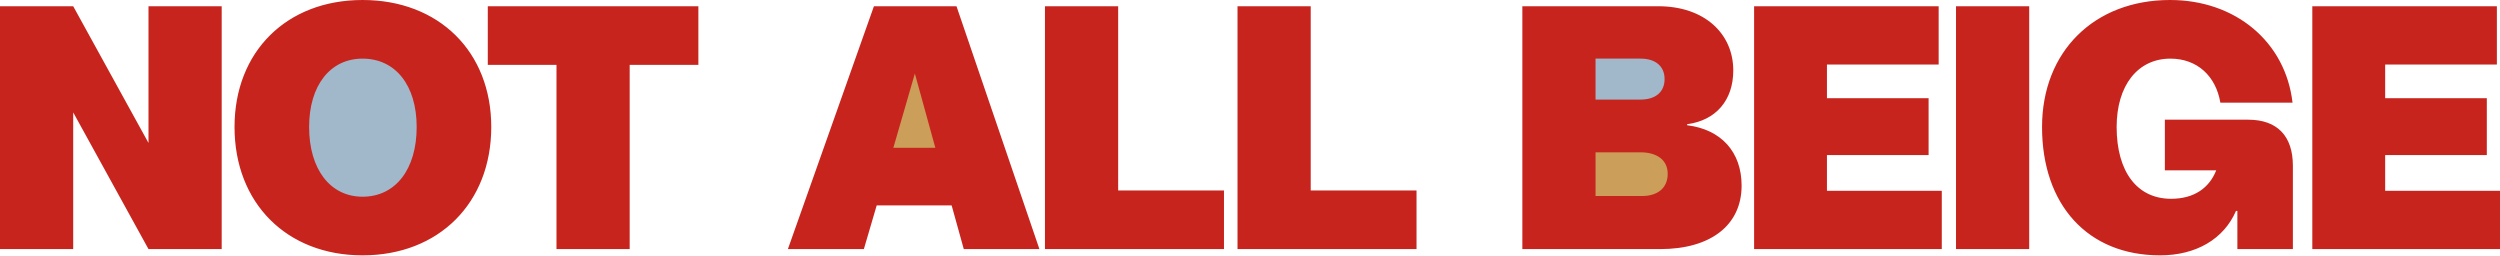
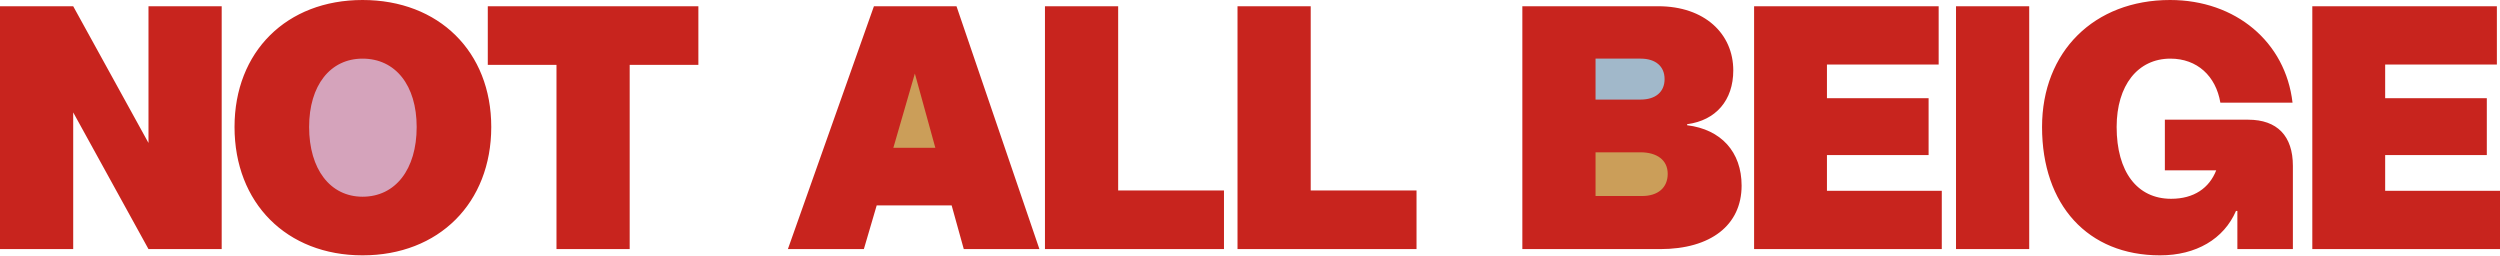
<svg xmlns="http://www.w3.org/2000/svg" viewBox="47 -718 7206 736" role="img" aria-label="not all beige">
-   <path d="M1092 -151C999 -151 938 -230 938 -352C938 -472 999 -549 1092 -549C1187 -549 1248 -472 1248 -352C1248 -230 1187 -151 1092 -151Z" fill="#A1B8CA" stroke="#A1B8CA" stroke-width="12" />
+   <path d="M1092 -151C999 -151 938 -230 938 -352C938 -472 999 -549 1092 -549C1187 -549 1248 -472 1248 -352C1248 -230 1187 -151 1092 -151Z" fill="#D5A3BB" stroke="#D5A3BB" stroke-width="12" />
  <path d="M2622 -292 2684 -506 2743 -292Z" fill="#CB9E59" stroke="#CB9E59" stroke-width="12" />
  <path d="M4776 -431H4646V-549H4776C4819 -549 4845 -527 4845 -490C4845 -453 4819 -431 4776 -431Z" fill="#A1B8CA" stroke="#A1B8CA" stroke-width="12" />
  <path d="M4780 -153H4646V-279H4775C4824 -279 4854 -256 4854 -217C4854 -177 4826 -153 4780 -153Z" fill="#CB9E59" stroke="#CB9E59" stroke-width="12" />
  <path d="M47 0H258V-394L475 0H686V-700H475V-306L258 -700H47Z M1092 18C1312 18 1463 -133 1463 -352C1463 -569 1312 -718 1092 -718C873 -718 723 -569 723 -352C723 -133 873 18 1092 18Z M1092 -151C999 -151 938 -230 938 -352C938 -472 999 -549 1092 -549C1187 -549 1248 -472 1248 -352C1248 -230 1187 -151 1092 -151Z M1651 0H1862V-531H2060V-700H1453V-531H1651Z M2318 0H2537L2574 -126H2790L2825 0H3043L2804 -700H2566Z M2622 -292 2684 -506 2743 -292Z M3059 0H3575V-169H3270V-700H3059Z M3614 0H4130V-169H3825V-700H3614Z M4435 0H4832C4978 0 5067 -69 5067 -183C5067 -280 5008 -345 4910 -357V-360C4993 -371 5043 -429 5043 -515C5043 -621 4960 -700 4827 -700H4435Z M4780 -153H4646V-279H4775C4824 -279 4854 -256 4854 -217C4854 -177 4826 -153 4780 -153Z M4776 -431H4646V-549H4776C4819 -549 4845 -527 4845 -490C4845 -453 4819 -431 4776 -431Z M5103 0H5644V-168H5313V-271H5606V-435H5313V-532H5635V-700H5103Z M5685 0H5896V-700H5685Z M6273 18C6377 18 6457 -29 6492 -110H6496V0H6656V-240C6656 -326 6611 -373 6527 -373H6287V-227H6435C6415 -176 6371 -145 6305 -145C6207 -145 6148 -223 6148 -352C6148 -472 6209 -549 6303 -549C6380 -549 6434 -499 6447 -422H6655C6635 -597 6491 -718 6302 -718C6083 -718 5933 -569 5933 -352C5933 -127 6065 18 6273 18Z M6712 0H7253V-168H6922V-271H7215V-435H6922V-532H7244V-700H6712Z" fill="#C8241E" />
</svg>
